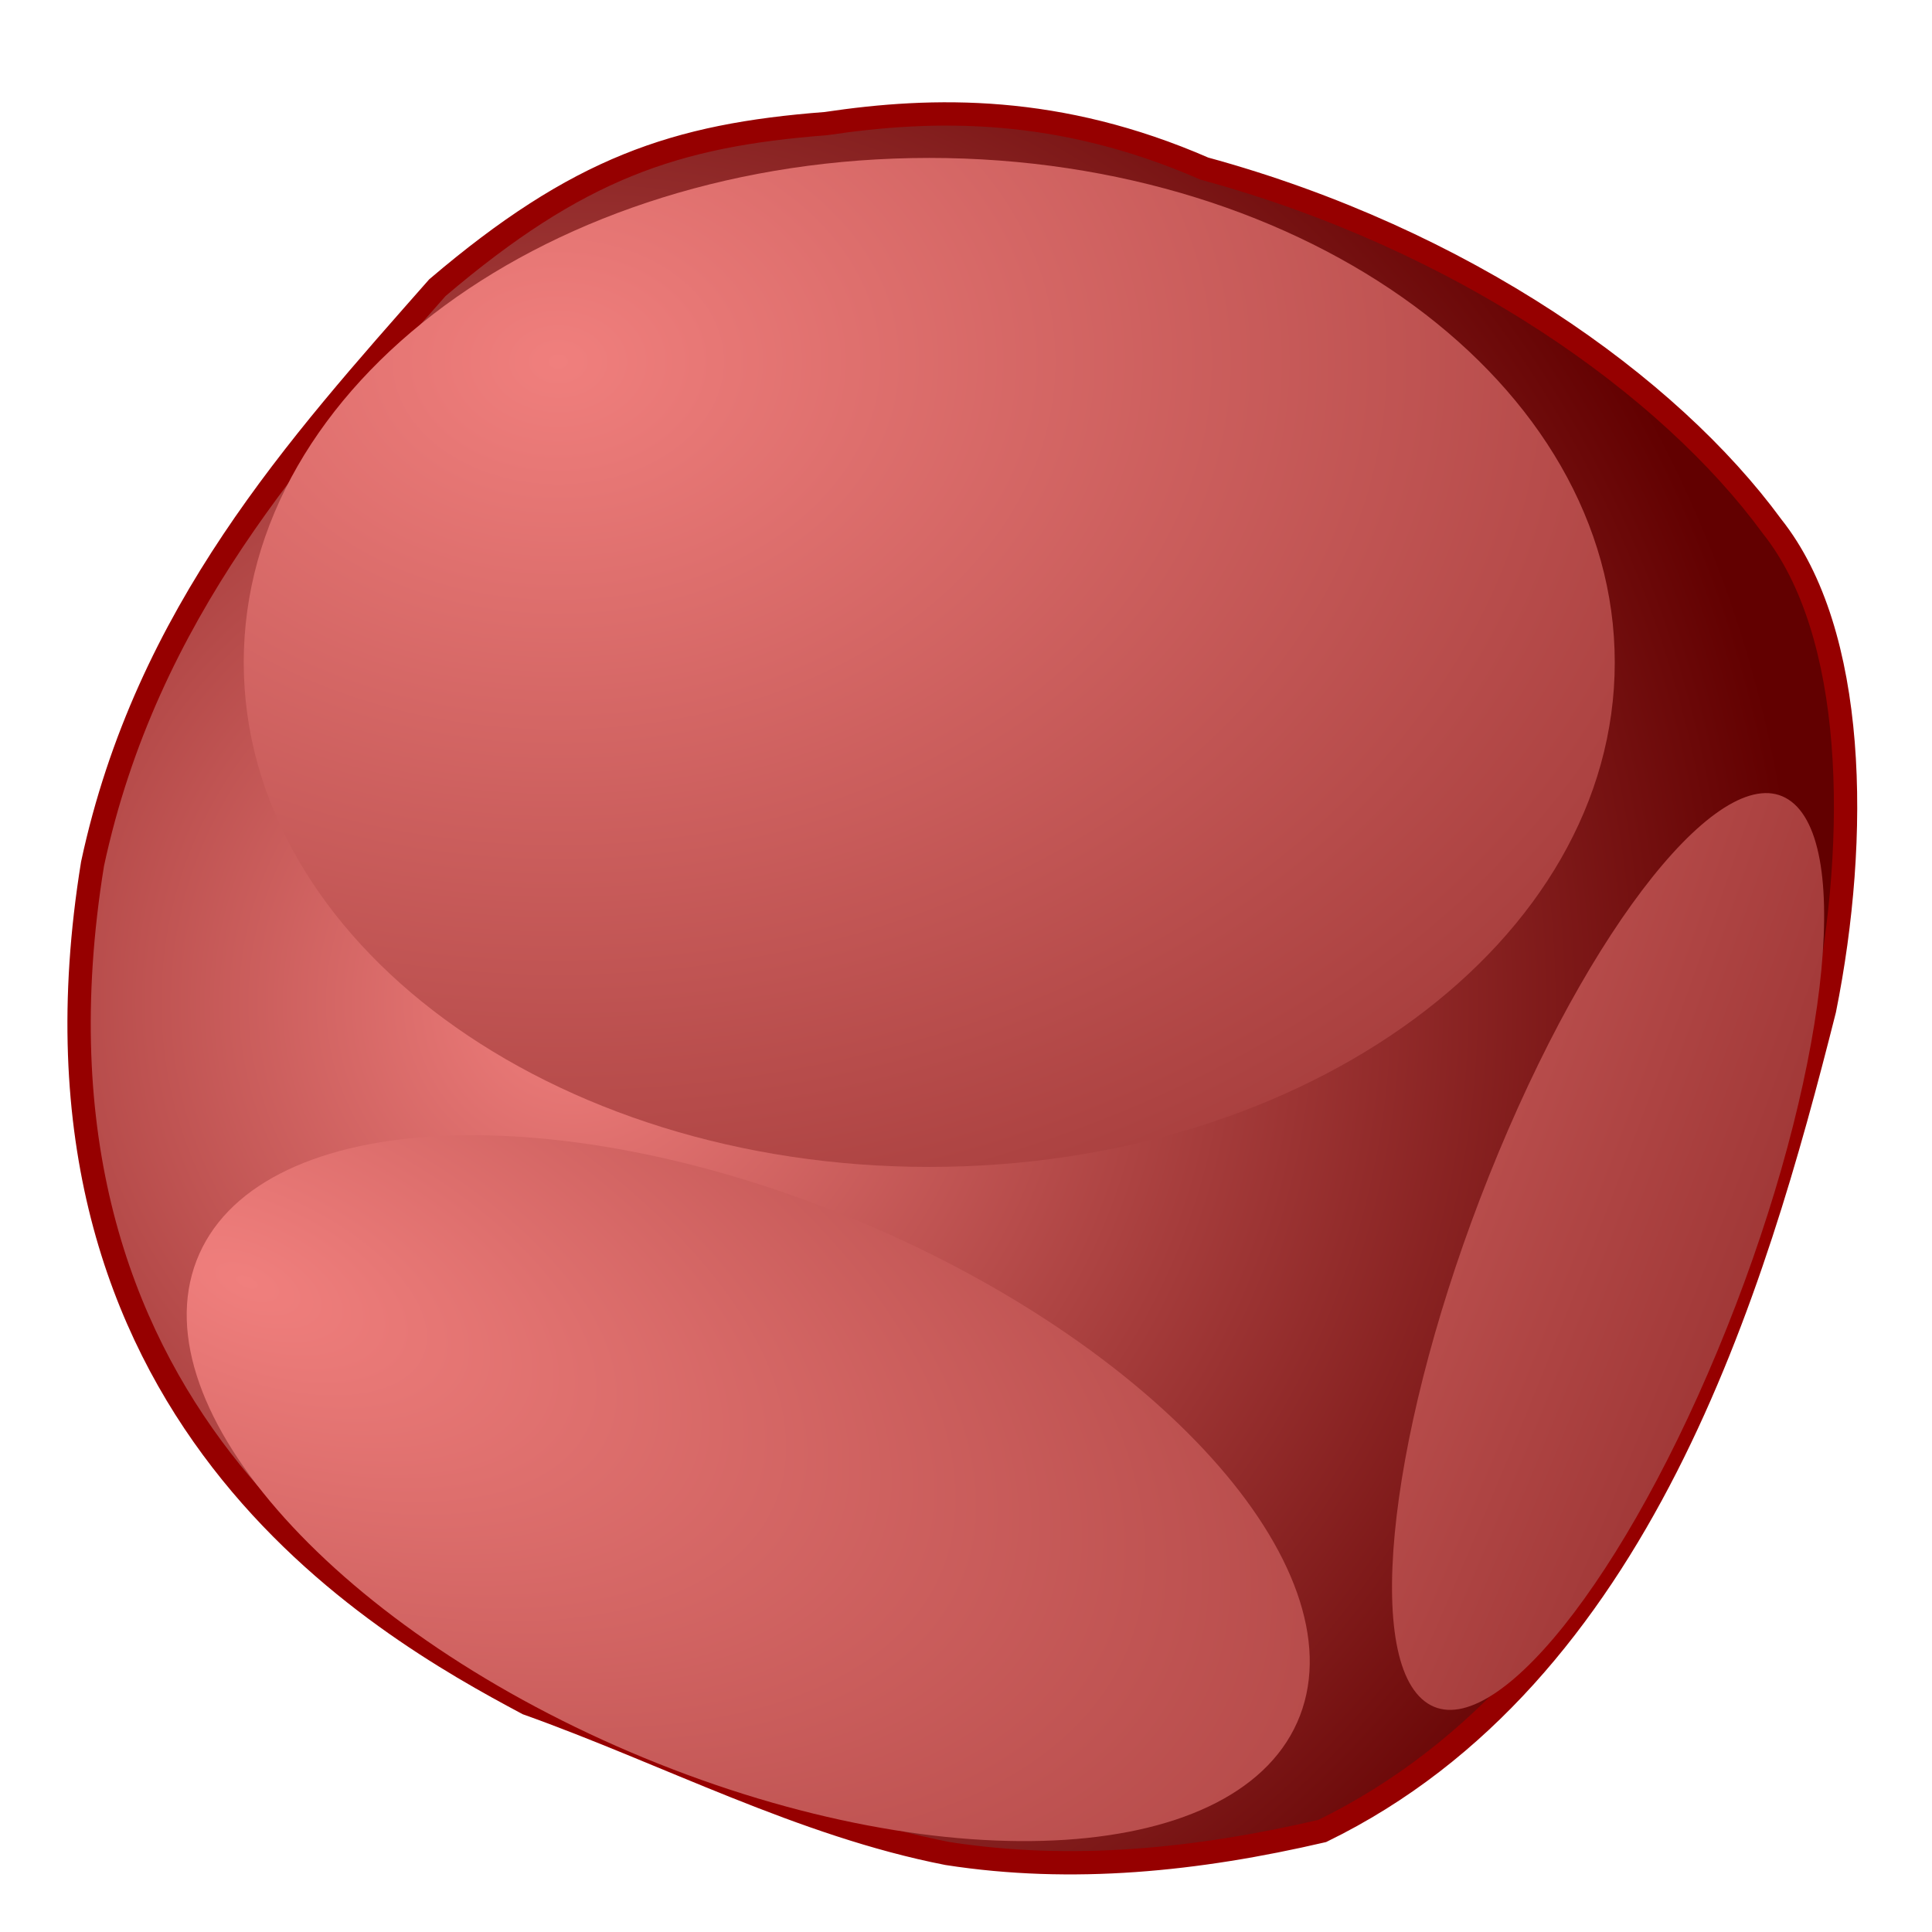
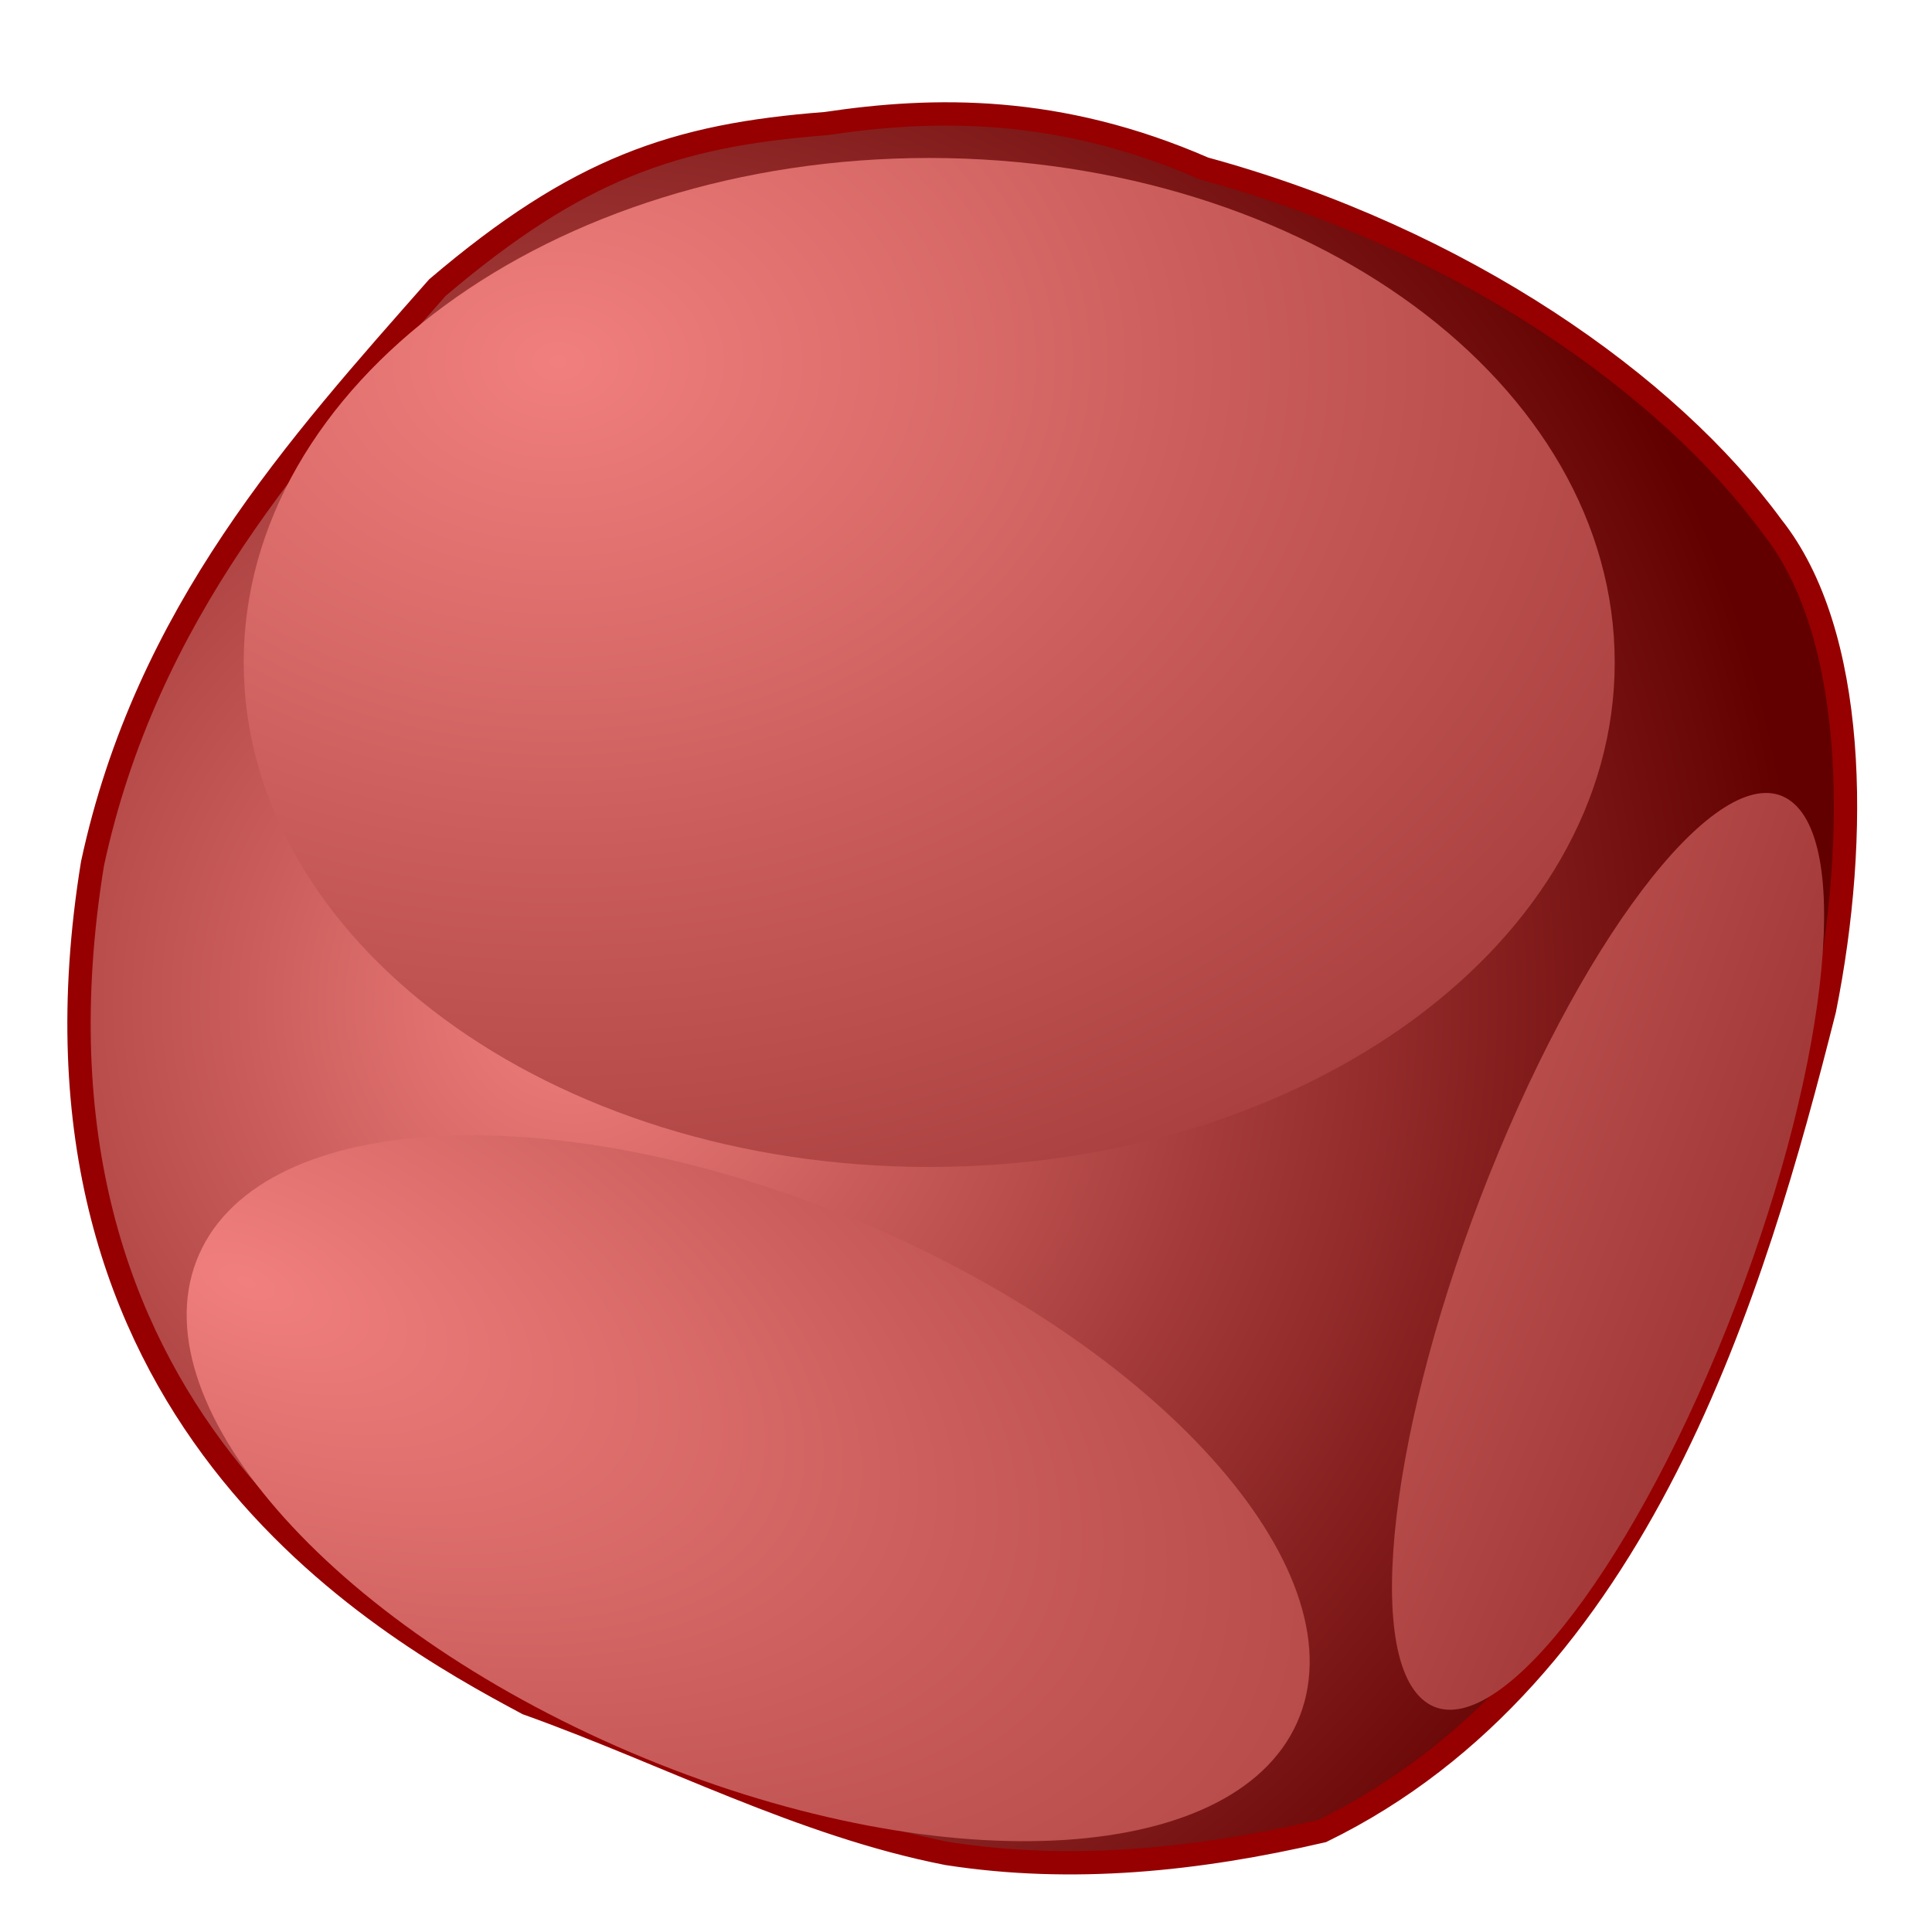
- <svg xmlns="http://www.w3.org/2000/svg" xmlns:xlink="http://www.w3.org/1999/xlink" version="1.0" x="0" y="0" width="80" height="80" id="svg559">
+ <svg xmlns="http://www.w3.org/2000/svg" xmlns:xlink="http://www.w3.org/1999/xlink" id="svg559" height="80" width="80" version="1.0" y="0" x="0">
  <defs id="defs561">
-     <linearGradient id="linearGradient579">
-       <stop style="stop-color:#ffffff;stop-opacity:1;" offset="0" id="stop580" />
-       <stop style="stop-color:#656566;stop-opacity:1;" offset="1" id="stop581" />
+     <linearGradient id="linearGradient564">
+       <stop id="stop565" stop-color="#f07f7d" offset="0" />
+       <stop id="stop566" stop-color="#620000" offset="1" />
    </linearGradient>
-     <linearGradient id="linearGradient564">
-       <stop style="stop-color:#f07f7d;stop-opacity:1;" offset="0" id="stop565" />
-       <stop style="stop-color:#620000;stop-opacity:1;" offset="1" id="stop566" />
-     </linearGradient>
-     <linearGradient x1="0.302" y1="0.617" x2="0.888" y2="0.602" id="linearGradient567" xlink:href="#linearGradient579" />
-     <radialGradient cx="0.277" cy="0.508" r="0.704" fx="0.277" fy="0.508" id="radialGradient568" xlink:href="#linearGradient564" />
-     <radialGradient cx="0.229" cy="0.203" r="1.809" fx="0.229" fy="0.203" id="radialGradient570" xlink:href="#linearGradient564" />
-     <radialGradient cx="4.327909e-2" cy="0.497" r="2.403" fx="4.327909e-2" fy="0.497" id="radialGradient572" xlink:href="#linearGradient564" />
-     <radialGradient cx="0.232" cy="-2.547" r="6.407" fx="0.232" fy="-2.547" id="radialGradient574" xlink:href="#linearGradient564" />
-     <radialGradient cx="0.678" cy="0.328" r="0.743" fx="0.678" fy="0.328" id="radialGradient582" xlink:href="#linearGradient579" />
+     <radialGradient id="radialGradient568" xlink:href="#linearGradient564" cy=".508" cx=".277" r=".704" />
+     <radialGradient id="radialGradient570" xlink:href="#linearGradient564" cy=".203" cx=".229" r="1.809" />
+     <radialGradient id="radialGradient572" xlink:href="#linearGradient564" cy=".497" cx=".043" r="2.404" />
+     <radialGradient id="radialGradient574" xlink:href="#linearGradient564" cy="-2.547" cx=".232" r="6.407" />
  </defs>
  <g id="g588">
-     <path d="M 360.472 51.125 C 344.277 52.365 333.859 55.916 318.819 68.71 C 303.89 85.658 287.618 103.557 281.841 130.484 C 272.27 189.413 312.799 212.153 328.466 220.519 C 343.472 225.878 357.9 233.548 373.484 236.597 C 386.882 238.681 400.28 237.3 413.678 234.185 C 447.808 217.544 459.984 176.062 467.539 146.134 C 471.273 127.553 470.988 105.713 461.911 94.309 C 450.865 79.211 428.842 63.536 401.042 55.948 C 385.435 49.141 372.06 49.392 360.472 51.125 z " style="font-size:12.000;fill:url(#radialGradient568);stroke:#960000;stroke-width:2.5;" id="path572" transform="matrix(0.386209,0,0,0.386209,-105.017,-14.62676)" />
-     <ellipse cx="138.644" cy="103.566" rx="65.146" ry="46.772" transform="matrix(0.435723,0,0,0.446636,-21.93232,-18.82671)" style="font-size:12.000;fill:url(#radialGradient570);fill-rule:evenodd;" id="path569" />
-     <ellipse cx="367.492" cy="182.075" rx="60.135" ry="28.397" transform="matrix(0.379942,0.156575,-0.151138,0.393608,-81.12441,-67.58463)" style="font-size:12.000;fill:url(#radialGradient572);fill-rule:evenodd;" id="path571" />
-     <ellipse cx="481.08" cy="188.757" rx="60.135" ry="21.715" transform="matrix(0.128262,-0.308075,0.208654,0.189377,-34.50172,164.2841)" style="font-size:12.000;fill:url(#radialGradient574);fill-rule:evenodd;" id="path573" />
+     <path id="path572" d="m360.47 51.125c-16.19 1.24-26.61 4.791-41.65 17.585-14.93 16.948-31.2 34.85-36.98 61.77-9.57 58.93 30.96 81.67 46.63 90.04 15 5.36 29.43 13.03 45.01 16.08 13.4 2.08 26.8 0.7 40.2-2.41 34.13-16.65 46.3-58.13 53.86-88.06 3.73-18.58 3.45-40.42-5.63-51.821-11.04-15.098-33.07-30.773-60.87-38.361-15.61-6.807-28.98-6.556-40.57-4.823z" transform="matrix(.38621 0 0 .38621 -105.02 -14.627)" stroke="#960000" stroke-width="2.5" fill="url(#radialGradient568)" />
+     <ellipse id="path569" fill-rule="evenodd" rx="65.146" ry="46.772" transform="matrix(.43572 0 0 .44664 -21.932 -18.827)" cy="103.57" cx="138.64" fill="url(#radialGradient570)" />
+     <ellipse id="path571" fill-rule="evenodd" rx="60.135" ry="28.397" transform="matrix(.37994 .15658 -.15114 .39361 -81.124 -67.585)" cy="182.08" cx="367.49" fill="url(#radialGradient572)" />
+     <ellipse id="path573" fill-rule="evenodd" rx="60.135" ry="21.715" transform="matrix(.12826 -.30808 .20865 .18938 -34.502 164.28)" cy="188.76" cx="481.08" fill="url(#radialGradient574)" />
  </g>
</svg>
